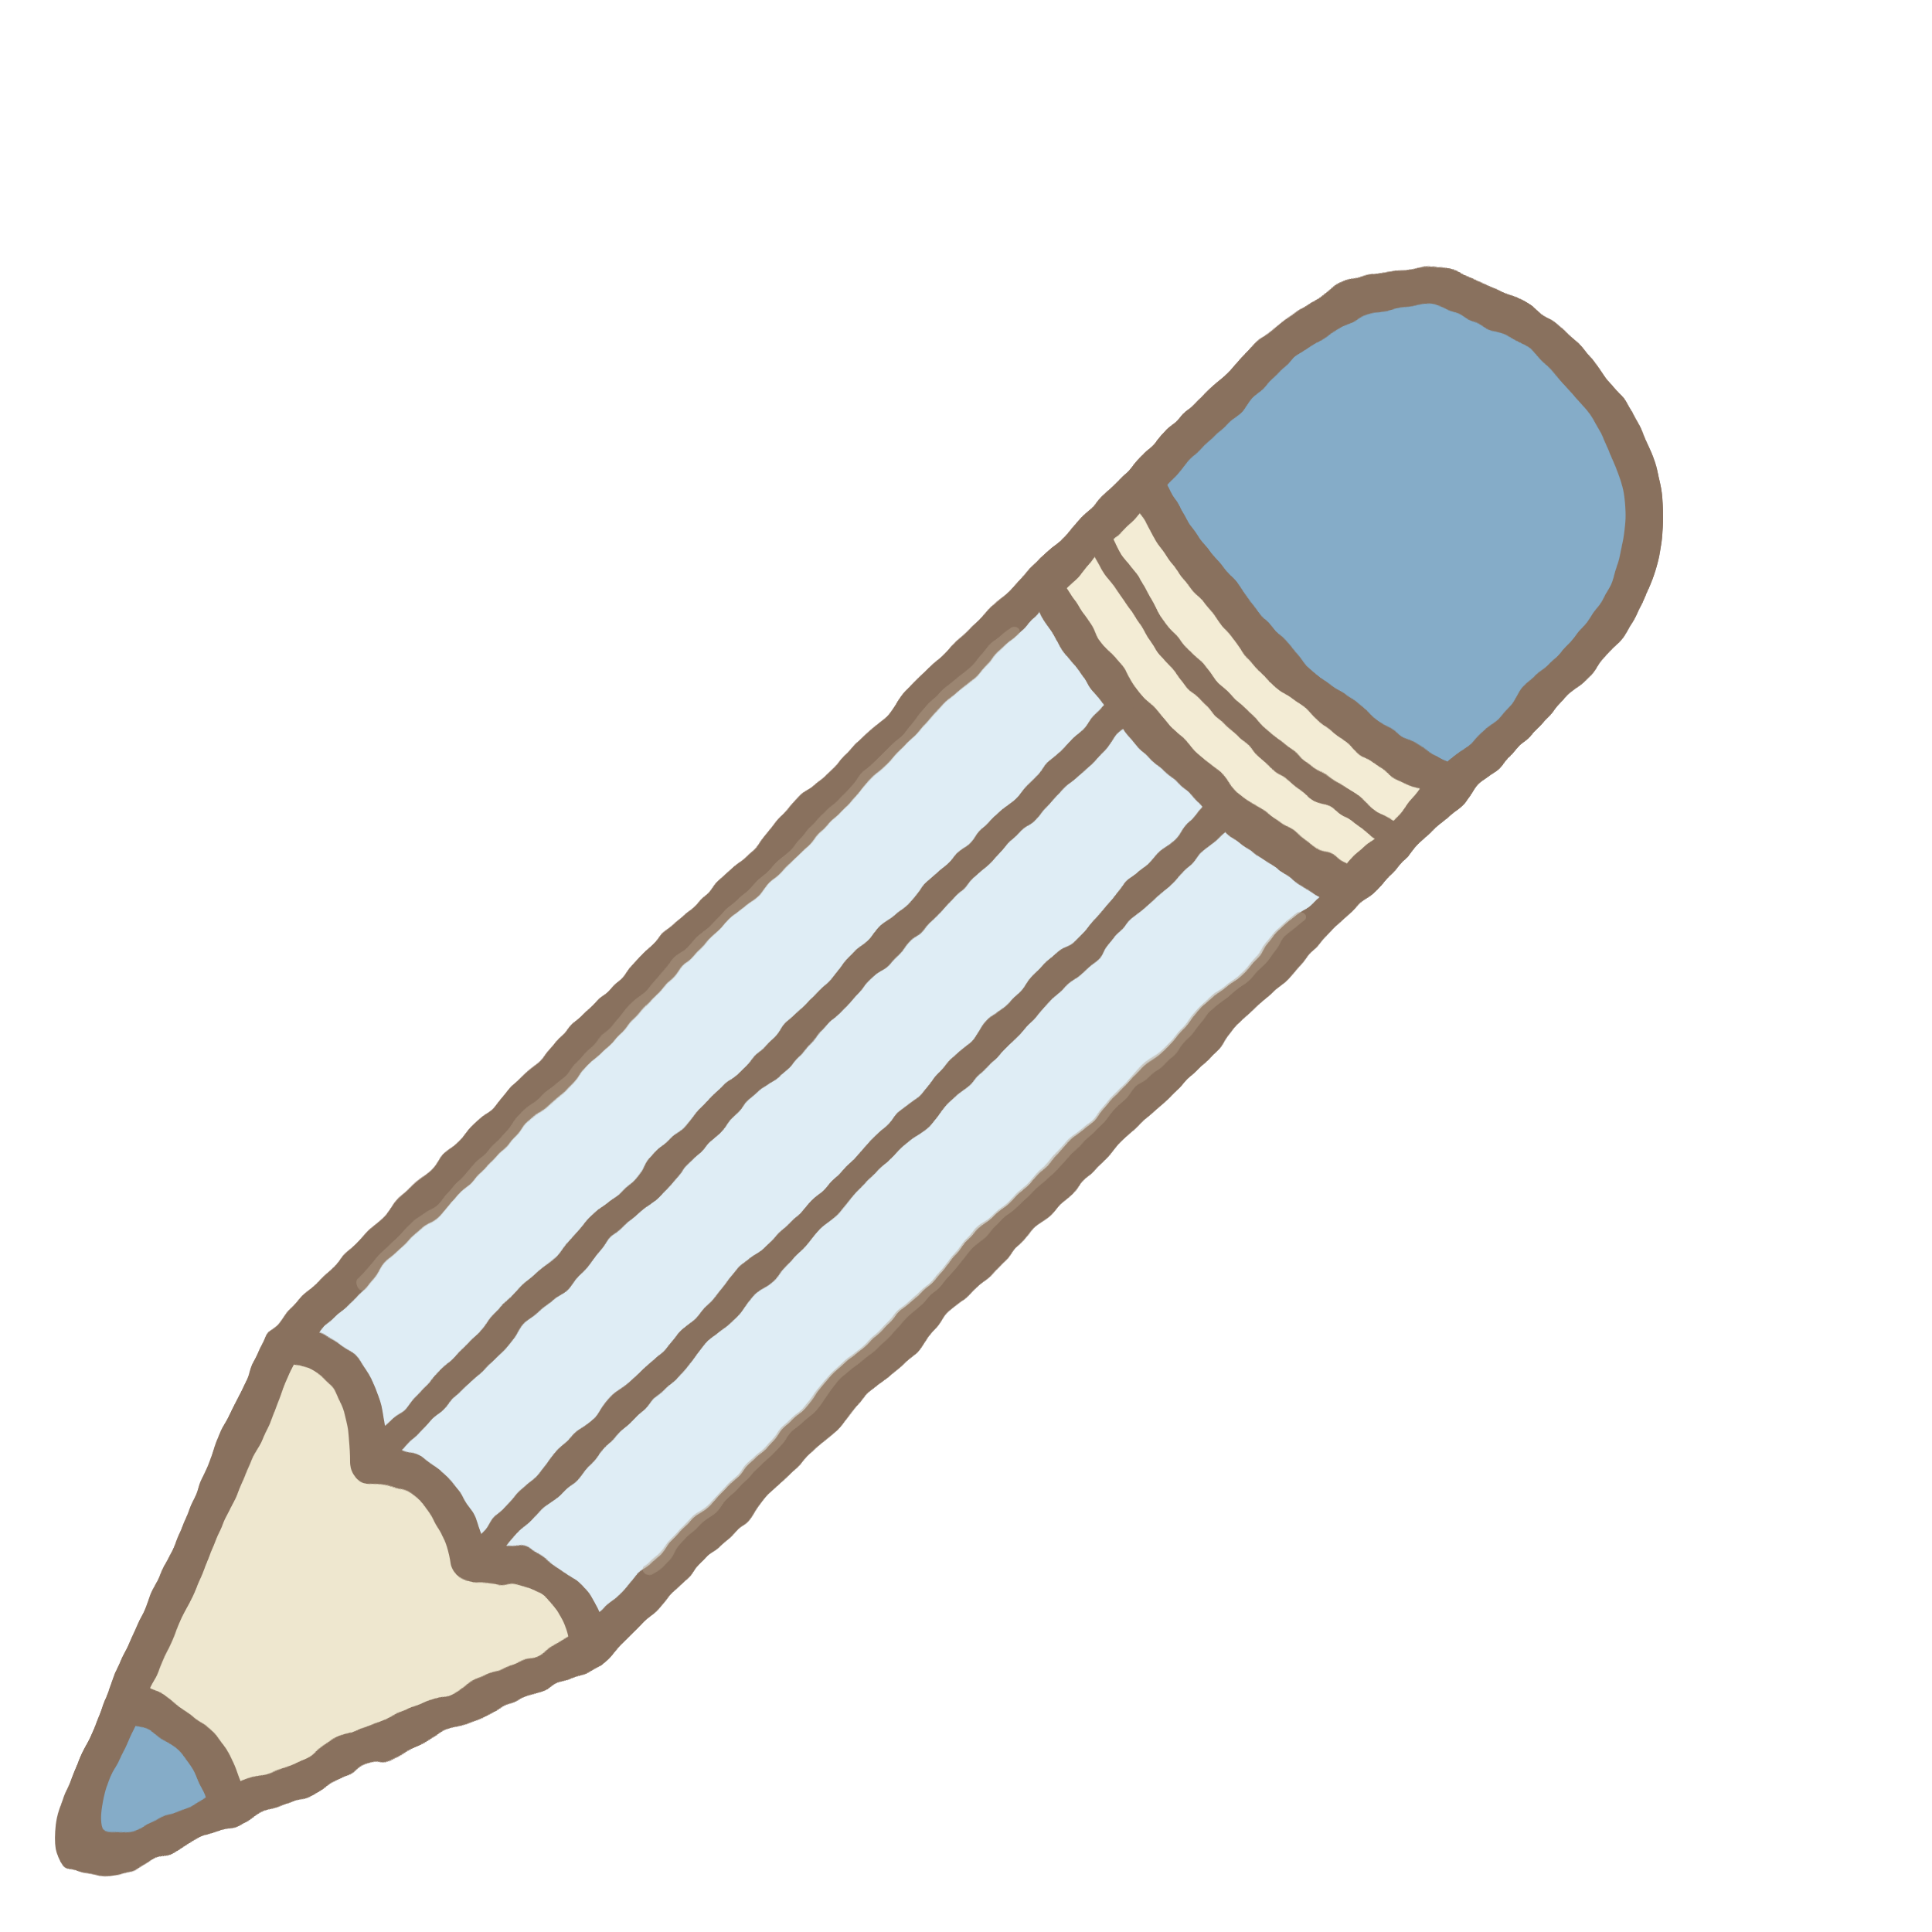
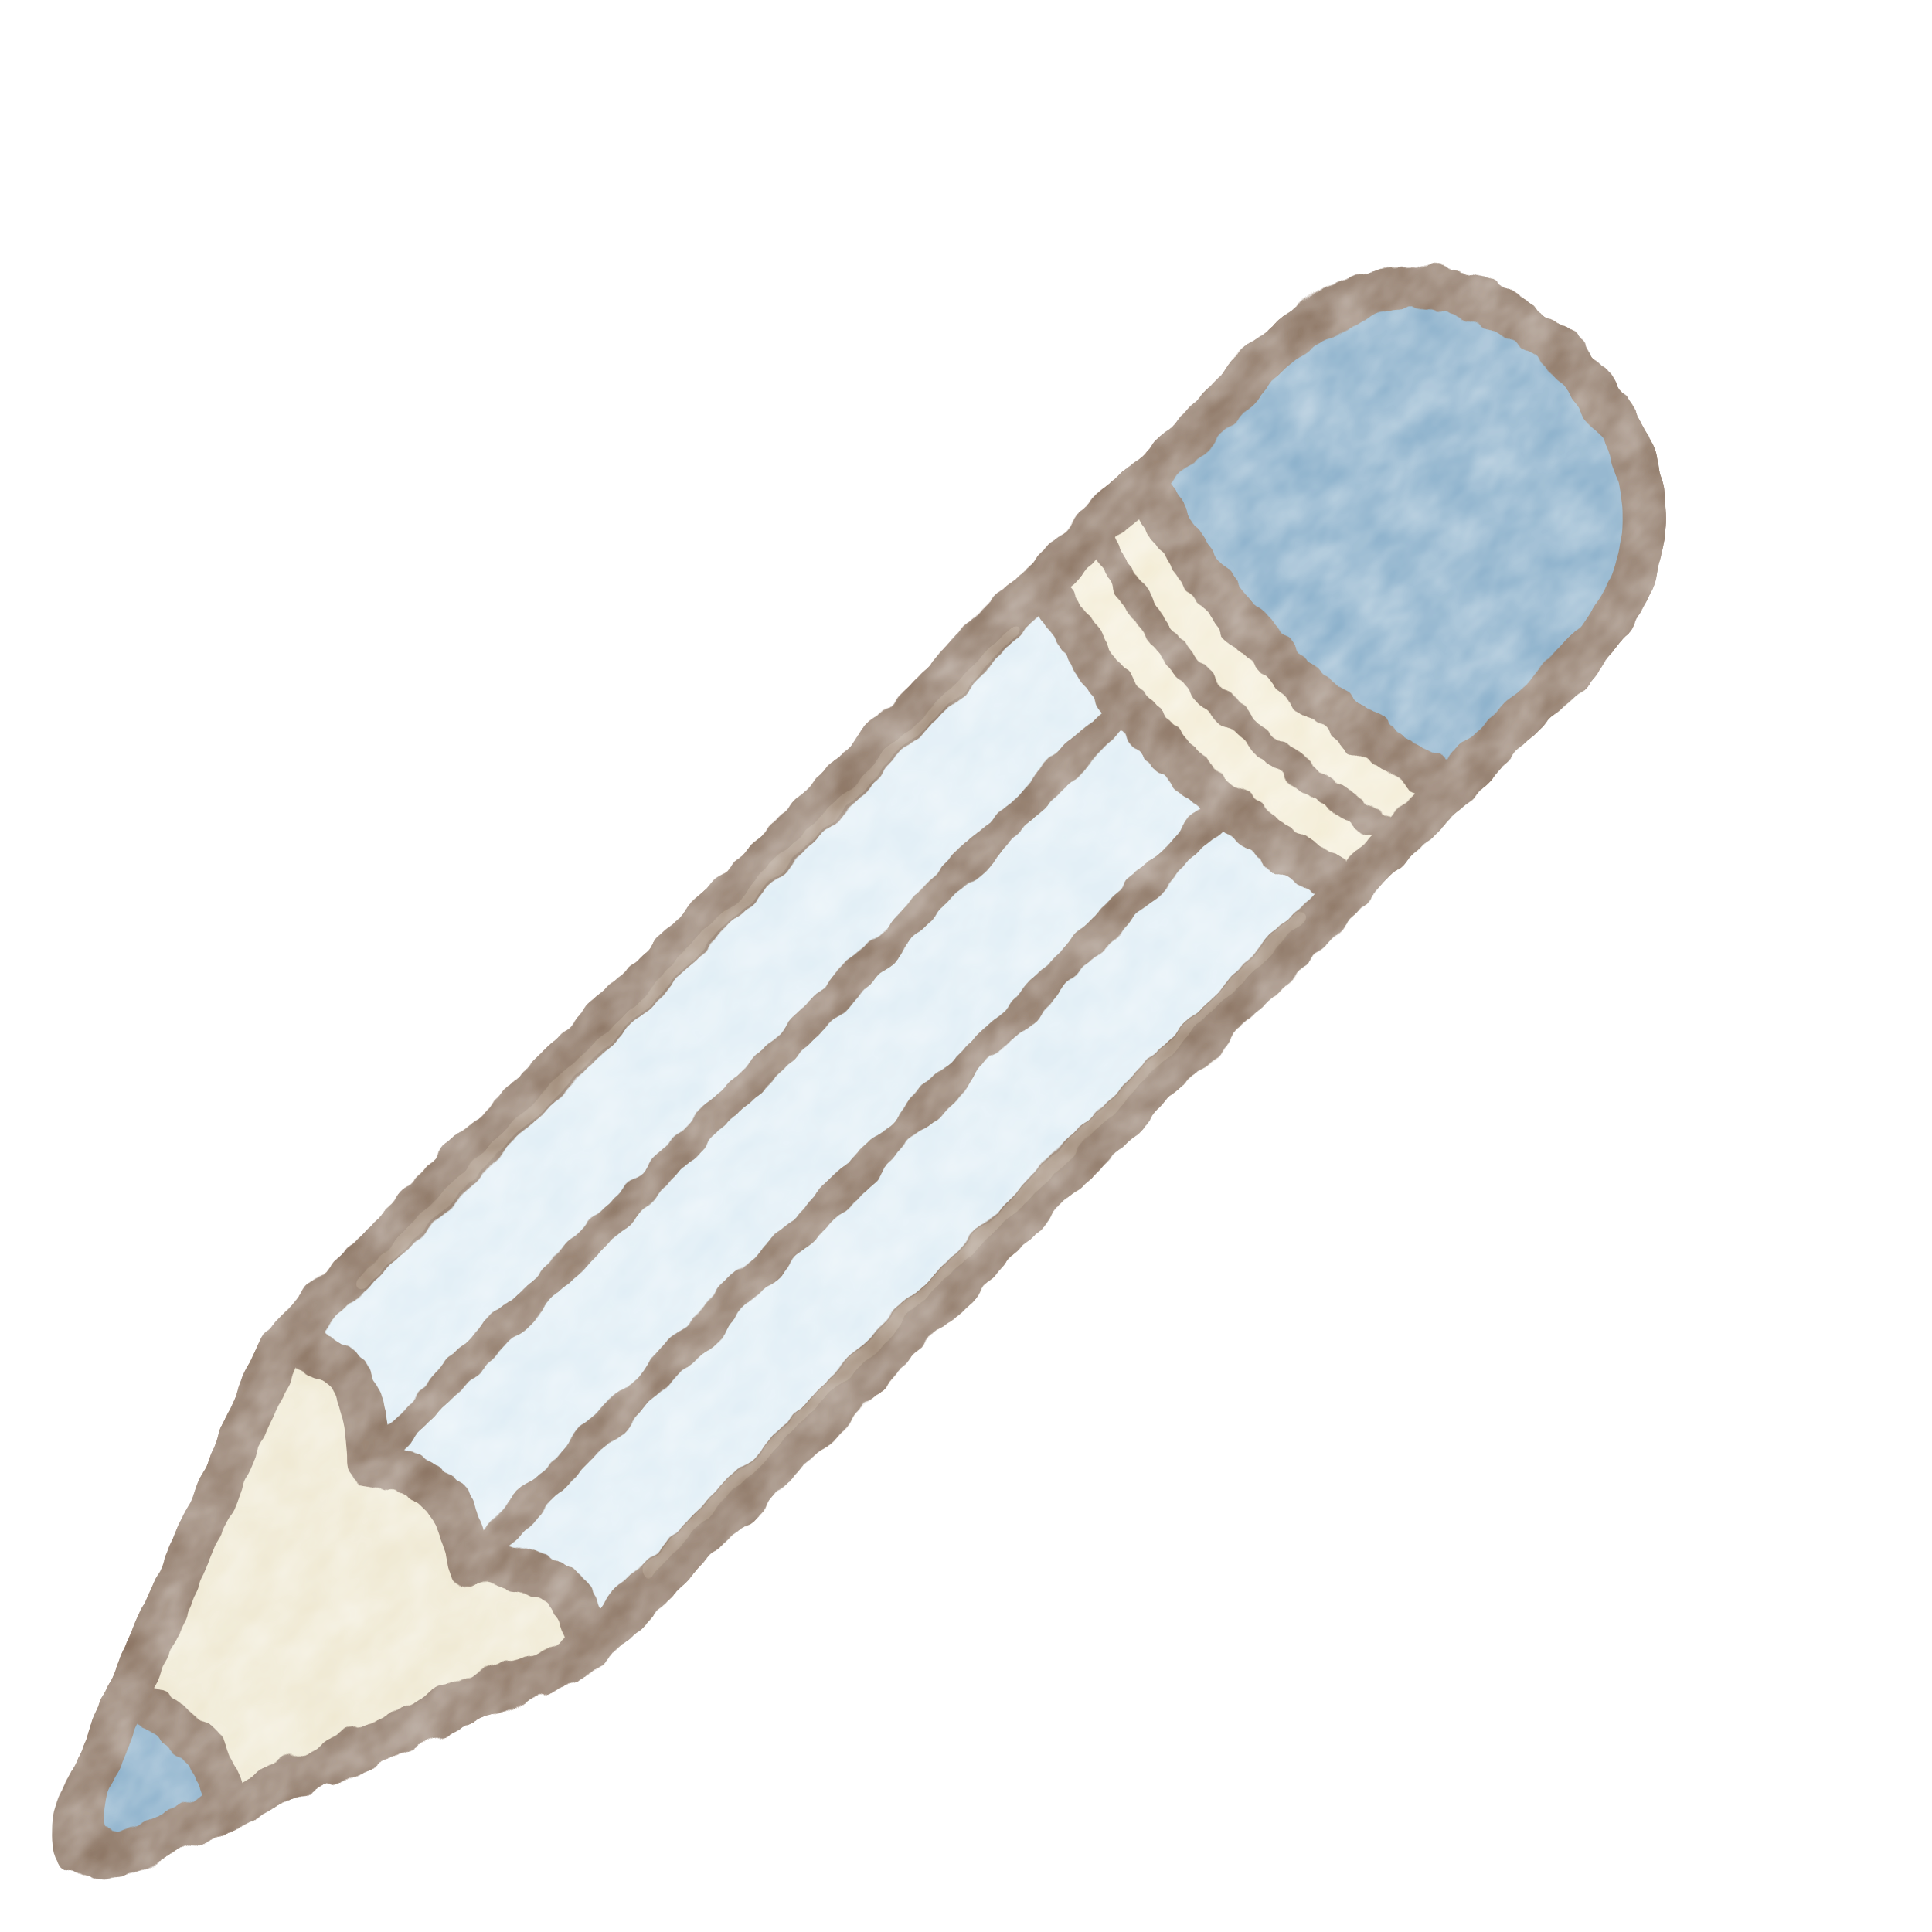
<svg xmlns="http://www.w3.org/2000/svg" width="49" height="49" viewBox="0 0 49 49" fill="none">
  <defs>
    <filter id="crayon-outline" x="-15%" y="-12%" width="130%" height="124%">
-       <feTurbulence type="fractalNoise" baseFrequency=".65" numOctaves="3" seed="16" result="paper" />
-       <feDisplacementMap in="SourceGraphic" in2="paper" scale=".32" xChannelSelector="R" yChannelSelector="G" />
+       <feTurbulence type="fractalNoise" baseFrequency="1.2 .8" numOctaves="3" seed="16" result="paper" />
+       <feDisplacementMap in="SourceGraphic" in2="paper" scale=".35" xChannelSelector="R" yChannelSelector="G" result="pencil" />
+       <feColorMatrix in="paper" type="matrix" values="0 0 0 0 0  0 0 0 0 0  0 0 0 0 0  0 0 0 .5 .5" result="paper-grain" />
+       <feComposite in="pencil" in2="paper-grain" operator="in" />
    </filter>
  </defs>
-   <g transform="translate(2 47) rotate(45)" stroke="#89715e" stroke-width=".95" stroke-linejoin="round" stroke-linecap="round" filter="url(#crayon-outline)">
+   <g transform="translate(2 47) rotate(45)" stroke="#89715e" stroke-width="1.1" stroke-linejoin="round" stroke-linecap="round" filter="url(#crayon-outline)">
    <path d="M0 0 Q-.65-.15-1.05-1.4 L-5.5-12.8 L-5.5-48 Q-5.5-53.3 0-53.5 Q5.5-53.3 5.5-48 L5.5-12.8 L1.05-1.4 Q.65-.15 0 0Z" fill="#dfedf5" />
    <path d="M-5.5-43.7 L-5.5-48 Q-5.5-53.3 0-53.5 Q5.5-53.3 5.5-48 L5.5-43.7 Q0-42.1-5.5-43.7Z" fill="#85acc8" />
    <path d="M-5.5-43.7 Q0-42.1 5.5-43.7 L5.5-40.1 Q0-38.5-5.5-40.1Z" fill="#f3ecd5" />
    <path d="M-5.4-41.9 Q0-40.3 5.4-41.9" stroke-width=".65" />
    <path d="M-1.8-39.1 L-1.8-12.2 M1.8-39.1 L1.8-12.2" stroke-width=".75" />
    <path d="M-5.5-12.8 Q-3.8-14.2-1.8-12.2 Q0-13.6 1.8-12.2 Q3.8-14.2 5.5-12.8 L1.05-1.4 Q0 .6-1.05-1.4Z" fill="#eee7cf" />
    <path d="M-1.85-3.5 Q0-4.7 1.85-3.5 L1.05-1.4 Q0 .6-1.05-1.4Z" fill="#85acc8" />
    <path d="M-5.15-38.7 L-5.15-15.3 M5.12-38.7 L5.12-15.3" stroke="#b29d87" stroke-width=".28" opacity=".45" />
  </g>
</svg>
